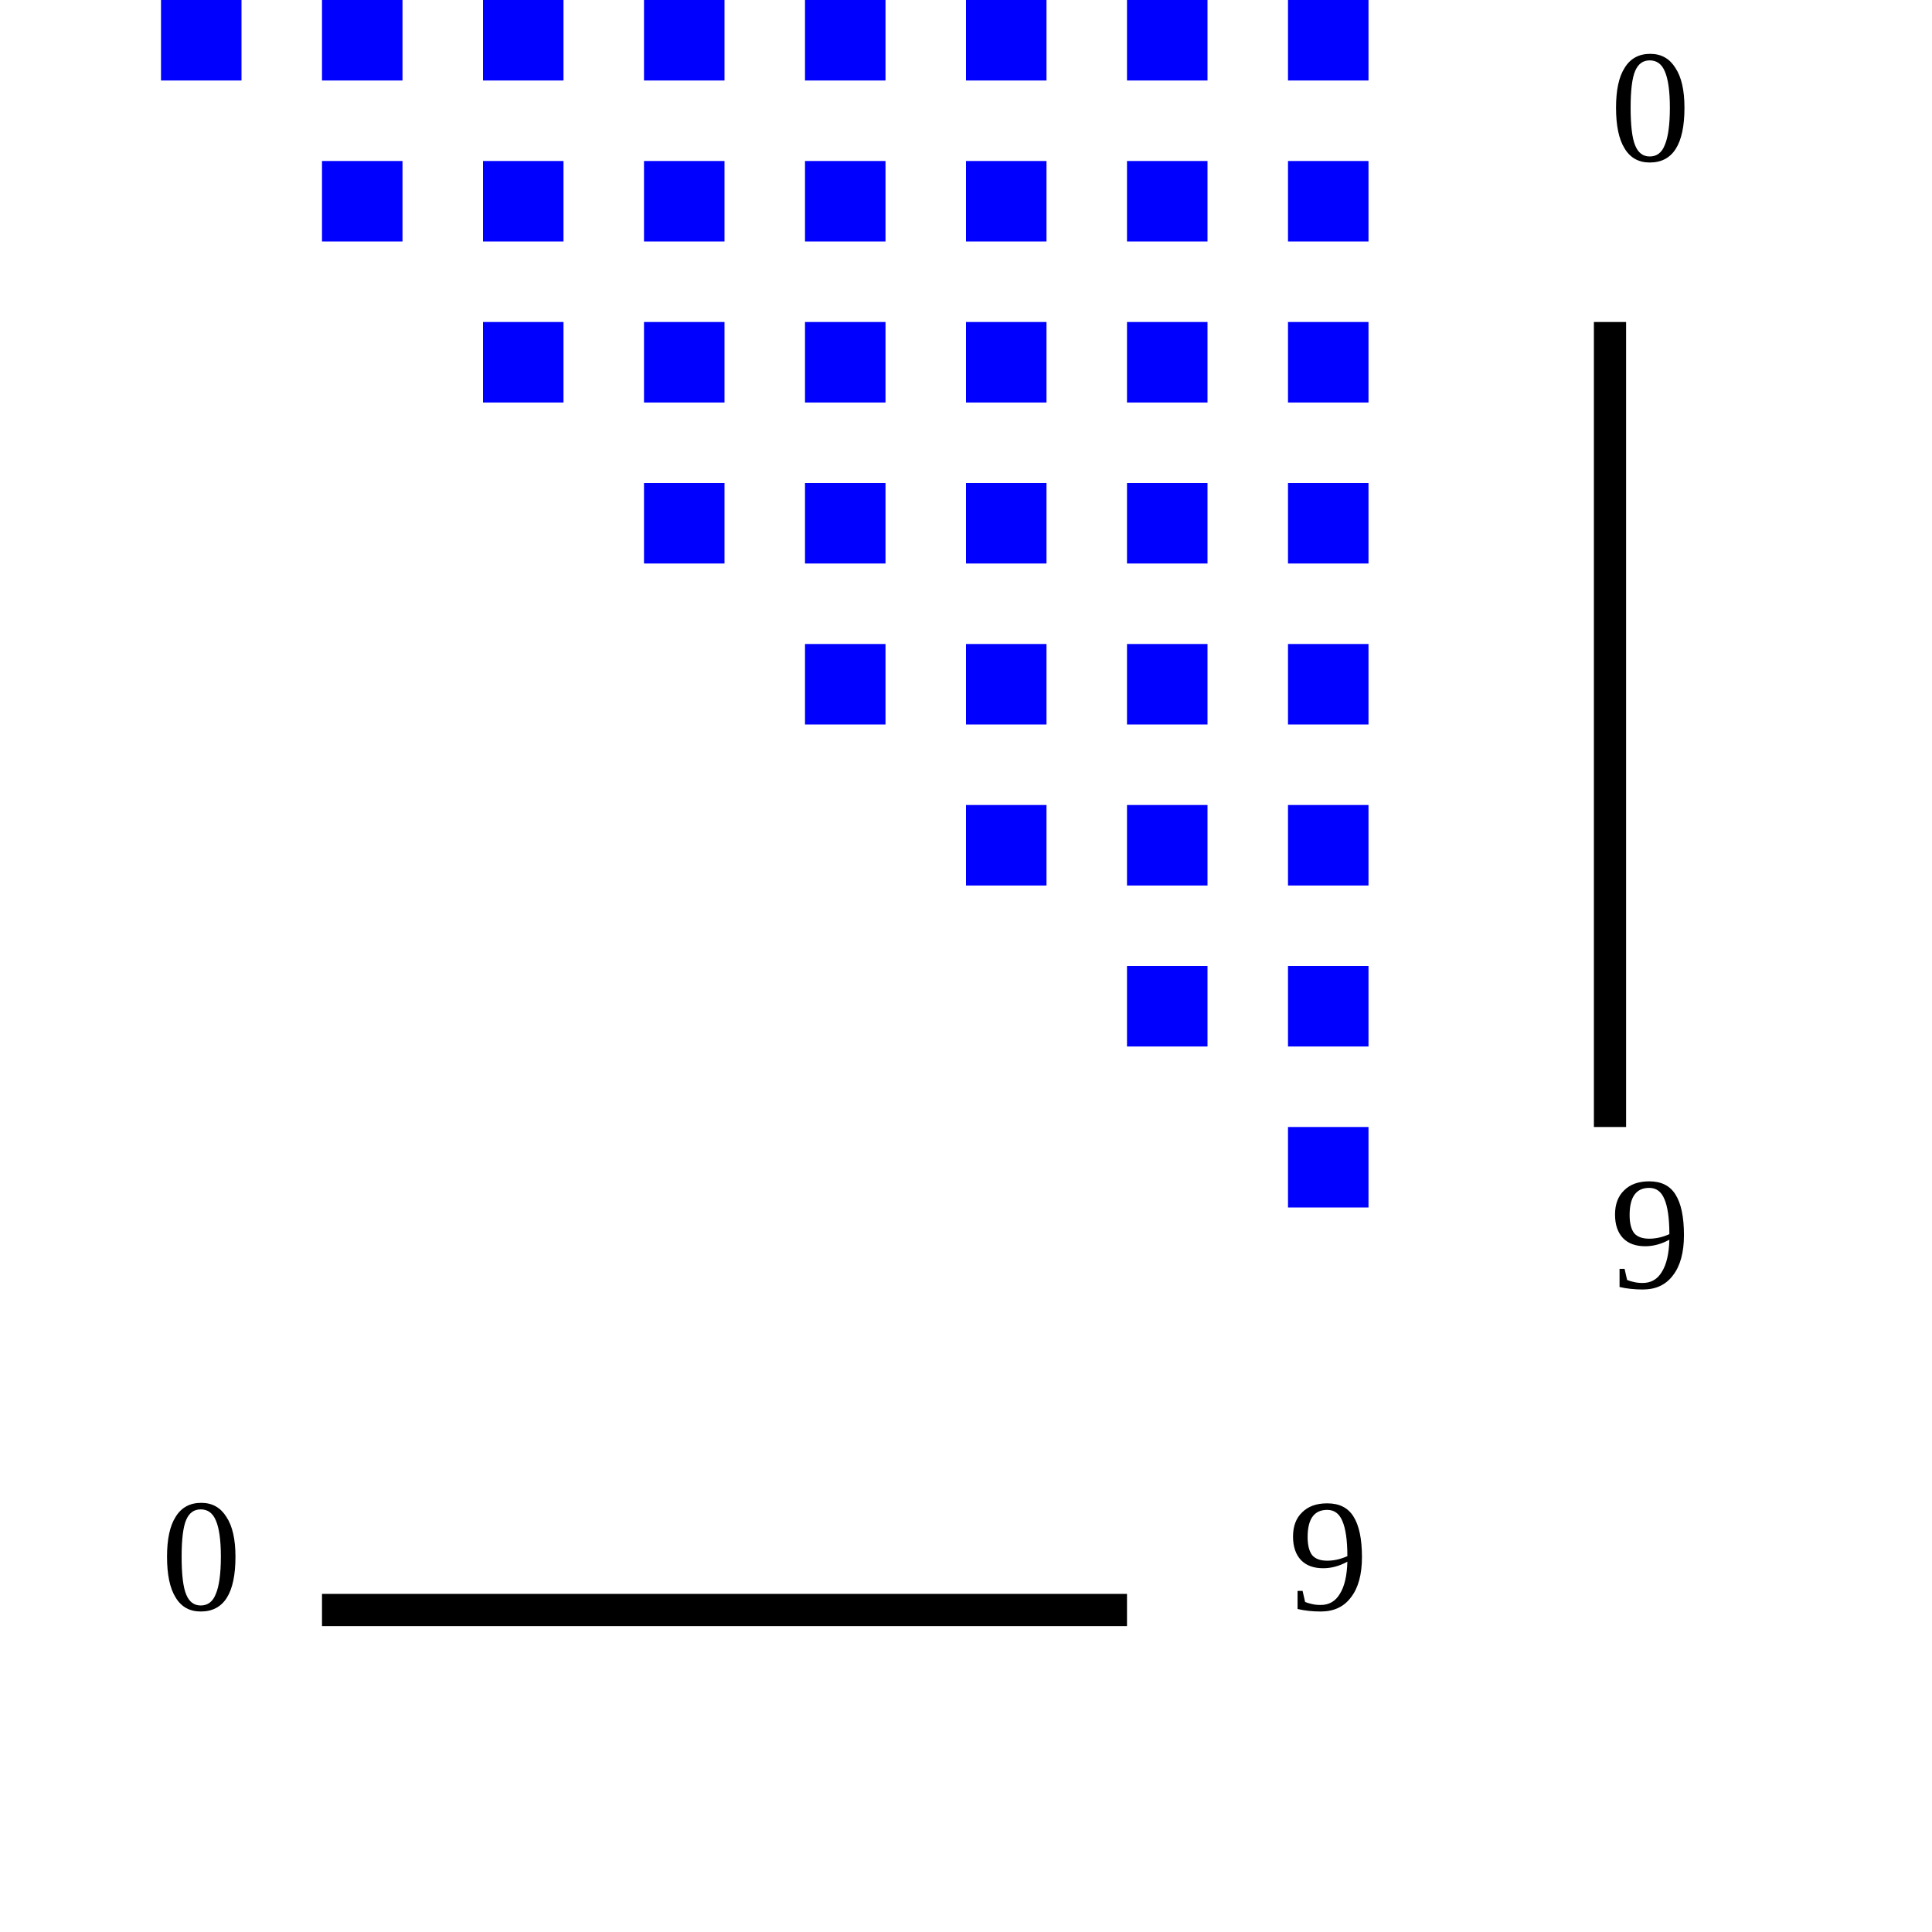
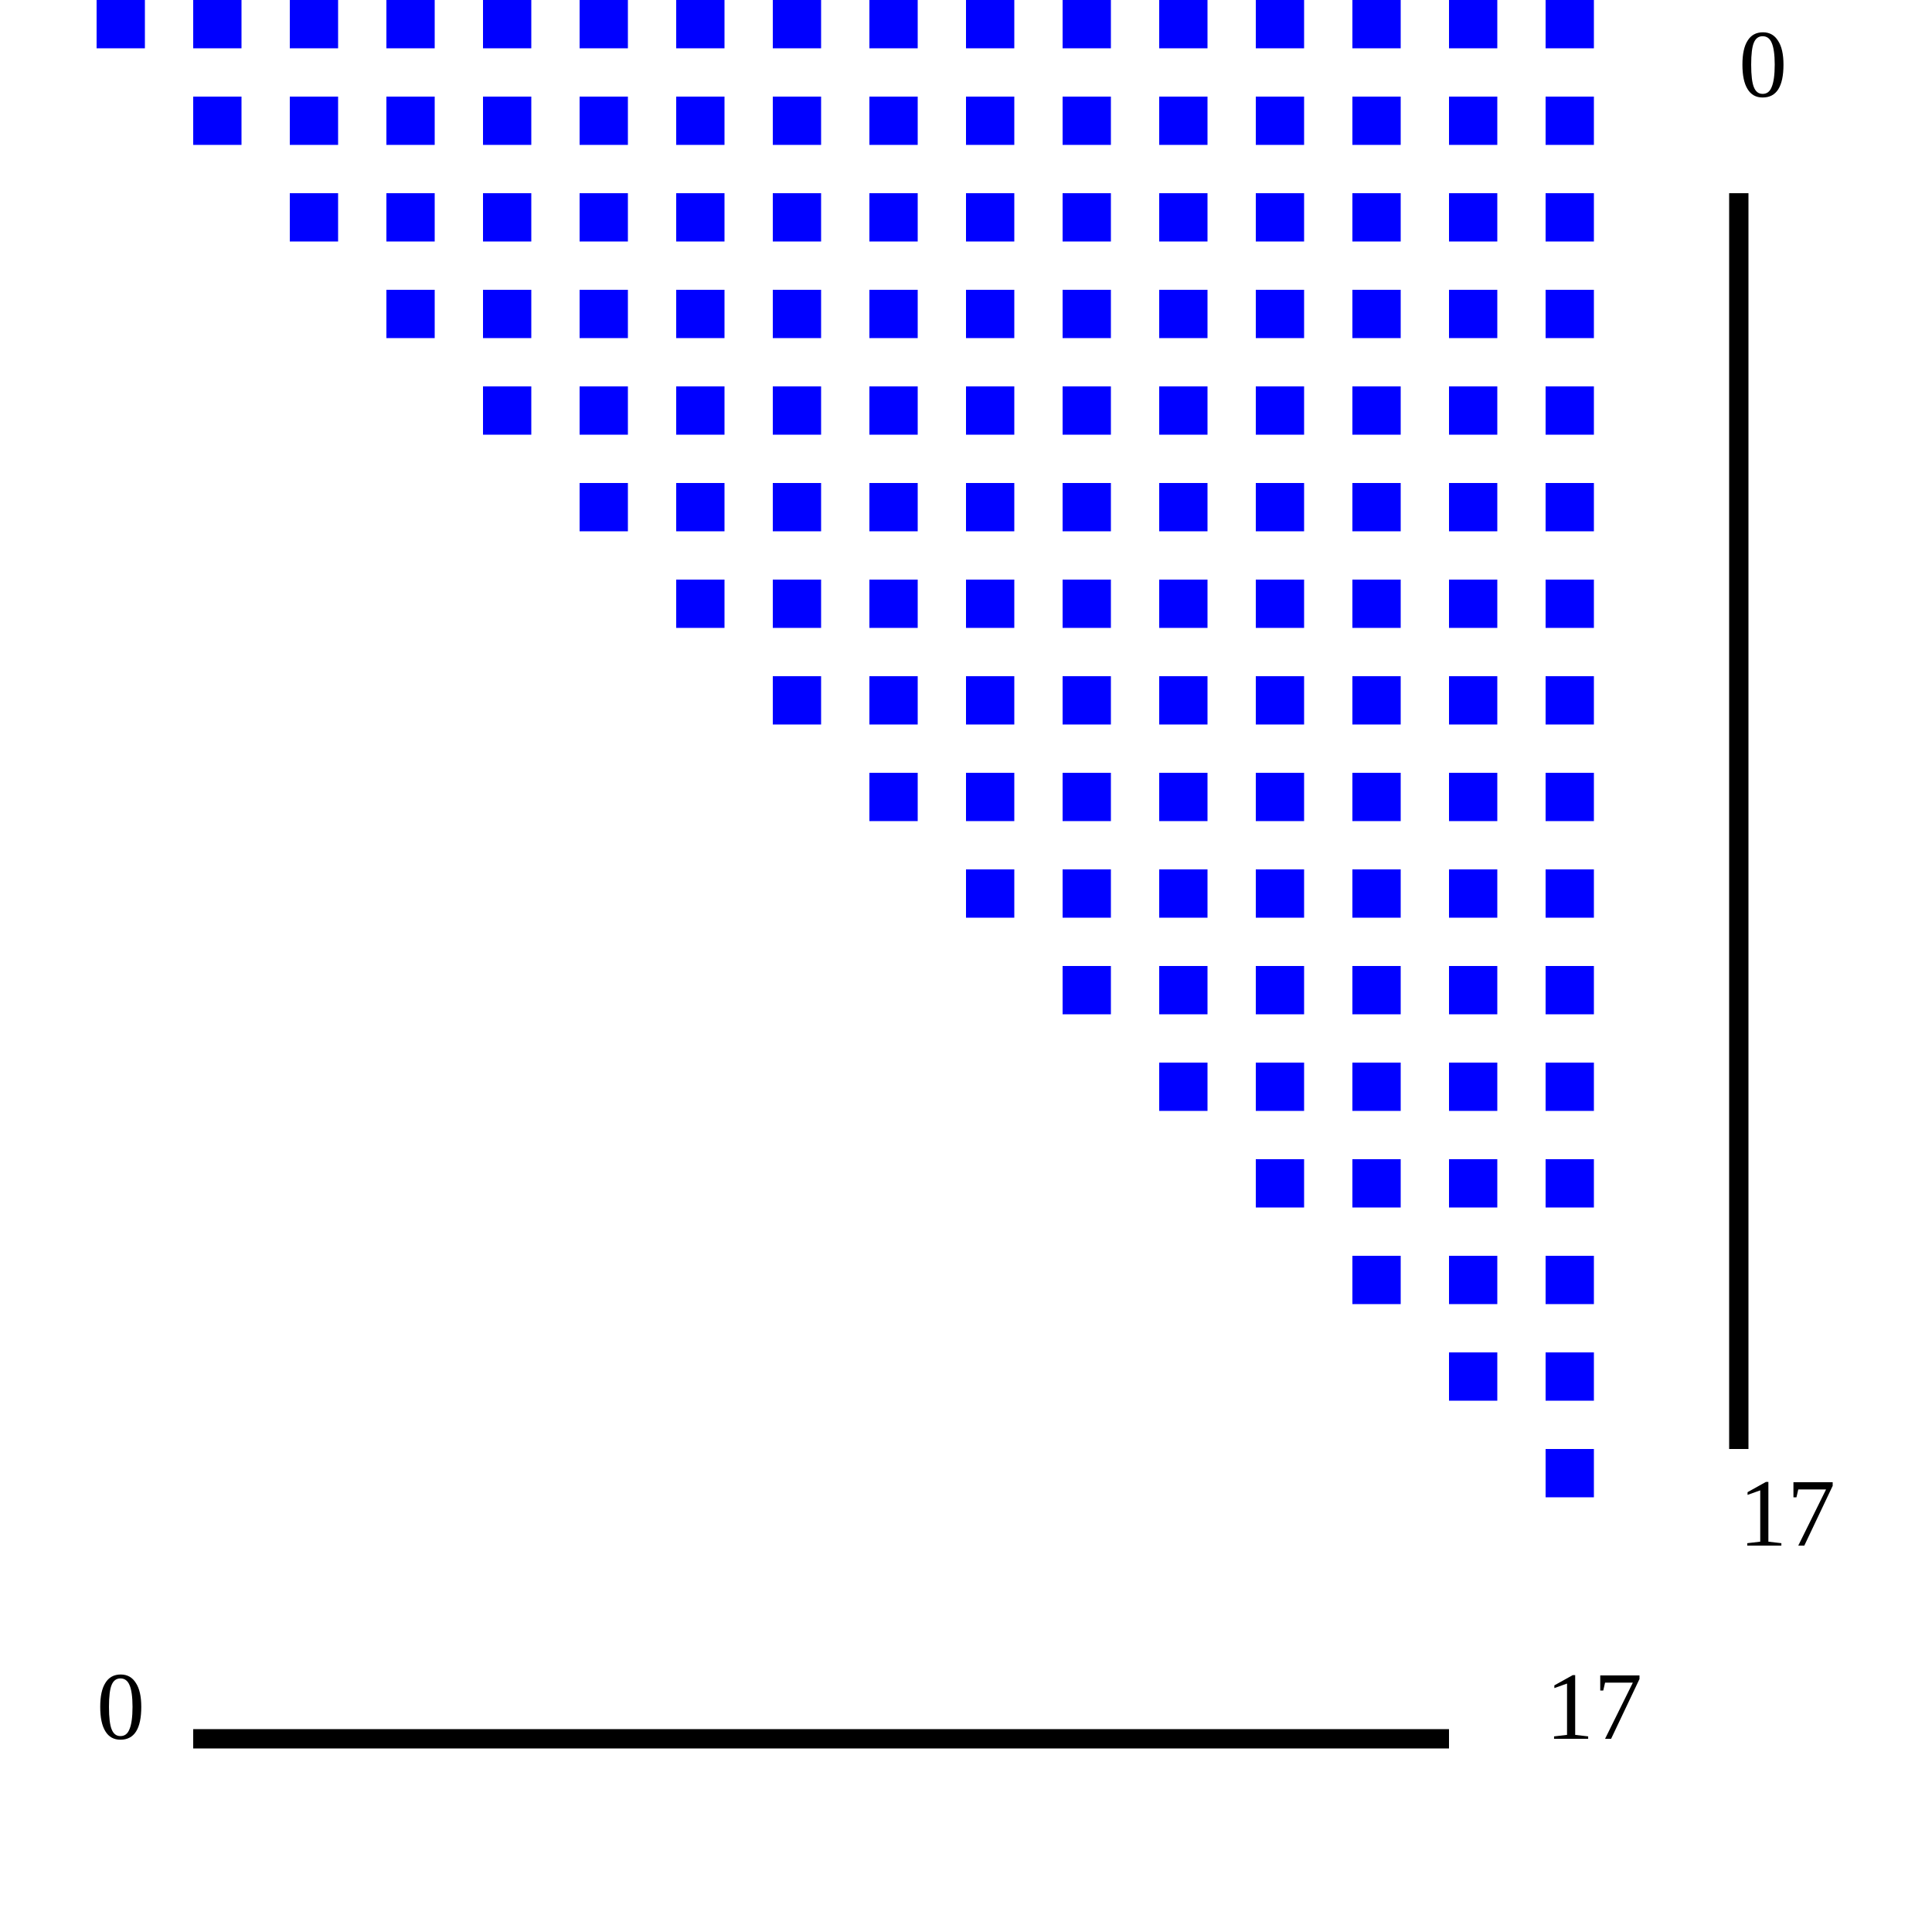
- <svg xmlns="http://www.w3.org/2000/svg" width="60px" height="60px" preserveAspectRatio="xMinYMin meet" viewBox="0 0 60 60" version="1.1">
+ <svg xmlns="http://www.w3.org/2000/svg" width="100px" height="100px" preserveAspectRatio="xMinYMin meet" viewBox="0 0 100 100" version="1.1">
  <rect x="5" y="0" width="2.5" height="2.5" fill="blue" />
  <rect x="10" y="0" width="2.5" height="2.5" fill="blue" />
  <rect x="15" y="0" width="2.5" height="2.5" fill="blue" />
  <rect x="20" y="0" width="2.5" height="2.5" fill="blue" />
  <rect x="25" y="0" width="2.5" height="2.5" fill="blue" />
  <rect x="30" y="0" width="2.5" height="2.5" fill="blue" />
  <rect x="35" y="0" width="2.5" height="2.5" fill="blue" />
  <rect x="40" y="0" width="2.5" height="2.5" fill="blue" />
+   <rect x="45" y="0" width="2.5" height="2.5" fill="blue" />
+   <rect x="50" y="0" width="2.5" height="2.5" fill="blue" />
+   <rect x="55" y="0" width="2.5" height="2.5" fill="blue" />
+   <rect x="60" y="0" width="2.5" height="2.5" fill="blue" />
+   <rect x="65" y="0" width="2.5" height="2.5" fill="blue" />
+   <rect x="70" y="0" width="2.5" height="2.5" fill="blue" />
+   <rect x="75" y="0" width="2.5" height="2.5" fill="blue" />
+   <rect x="80" y="0" width="2.5" height="2.5" fill="blue" />
  <rect x="10" y="5" width="2.5" height="2.5" fill="blue" />
  <rect x="15" y="5" width="2.5" height="2.5" fill="blue" />
  <rect x="20" y="5" width="2.5" height="2.5" fill="blue" />
  <rect x="25" y="5" width="2.5" height="2.5" fill="blue" />
  <rect x="30" y="5" width="2.5" height="2.5" fill="blue" />
  <rect x="35" y="5" width="2.5" height="2.5" fill="blue" />
  <rect x="40" y="5" width="2.5" height="2.5" fill="blue" />
+   <rect x="45" y="5" width="2.5" height="2.5" fill="blue" />
+   <rect x="50" y="5" width="2.5" height="2.5" fill="blue" />
+   <rect x="55" y="5" width="2.5" height="2.5" fill="blue" />
+   <rect x="60" y="5" width="2.5" height="2.5" fill="blue" />
+   <rect x="65" y="5" width="2.5" height="2.5" fill="blue" />
+   <rect x="70" y="5" width="2.5" height="2.5" fill="blue" />
+   <rect x="75" y="5" width="2.5" height="2.5" fill="blue" />
+   <rect x="80" y="5" width="2.5" height="2.5" fill="blue" />
  <rect x="15" y="10" width="2.5" height="2.5" fill="blue" />
  <rect x="20" y="10" width="2.5" height="2.5" fill="blue" />
  <rect x="25" y="10" width="2.5" height="2.5" fill="blue" />
  <rect x="30" y="10" width="2.5" height="2.5" fill="blue" />
  <rect x="35" y="10" width="2.5" height="2.5" fill="blue" />
  <rect x="40" y="10" width="2.5" height="2.5" fill="blue" />
+   <rect x="45" y="10" width="2.5" height="2.5" fill="blue" />
+   <rect x="50" y="10" width="2.5" height="2.5" fill="blue" />
+   <rect x="55" y="10" width="2.5" height="2.5" fill="blue" />
+   <rect x="60" y="10" width="2.5" height="2.5" fill="blue" />
+   <rect x="65" y="10" width="2.5" height="2.5" fill="blue" />
+   <rect x="70" y="10" width="2.5" height="2.5" fill="blue" />
+   <rect x="75" y="10" width="2.5" height="2.5" fill="blue" />
+   <rect x="80" y="10" width="2.5" height="2.5" fill="blue" />
  <rect x="20" y="15" width="2.5" height="2.5" fill="blue" />
  <rect x="25" y="15" width="2.5" height="2.5" fill="blue" />
  <rect x="30" y="15" width="2.5" height="2.5" fill="blue" />
  <rect x="35" y="15" width="2.5" height="2.5" fill="blue" />
  <rect x="40" y="15" width="2.5" height="2.5" fill="blue" />
+   <rect x="45" y="15" width="2.5" height="2.5" fill="blue" />
+   <rect x="50" y="15" width="2.5" height="2.5" fill="blue" />
+   <rect x="55" y="15" width="2.5" height="2.5" fill="blue" />
+   <rect x="60" y="15" width="2.5" height="2.5" fill="blue" />
+   <rect x="65" y="15" width="2.5" height="2.5" fill="blue" />
+   <rect x="70" y="15" width="2.5" height="2.5" fill="blue" />
+   <rect x="75" y="15" width="2.5" height="2.5" fill="blue" />
+   <rect x="80" y="15" width="2.5" height="2.5" fill="blue" />
  <rect x="25" y="20" width="2.5" height="2.5" fill="blue" />
  <rect x="30" y="20" width="2.5" height="2.5" fill="blue" />
  <rect x="35" y="20" width="2.5" height="2.5" fill="blue" />
  <rect x="40" y="20" width="2.5" height="2.5" fill="blue" />
+   <rect x="45" y="20" width="2.5" height="2.5" fill="blue" />
+   <rect x="50" y="20" width="2.5" height="2.5" fill="blue" />
+   <rect x="55" y="20" width="2.5" height="2.5" fill="blue" />
+   <rect x="60" y="20" width="2.5" height="2.5" fill="blue" />
+   <rect x="65" y="20" width="2.5" height="2.5" fill="blue" />
+   <rect x="70" y="20" width="2.5" height="2.5" fill="blue" />
+   <rect x="75" y="20" width="2.5" height="2.5" fill="blue" />
+   <rect x="80" y="20" width="2.5" height="2.5" fill="blue" />
  <rect x="30" y="25" width="2.5" height="2.5" fill="blue" />
  <rect x="35" y="25" width="2.5" height="2.5" fill="blue" />
  <rect x="40" y="25" width="2.5" height="2.5" fill="blue" />
+   <rect x="45" y="25" width="2.5" height="2.5" fill="blue" />
+   <rect x="50" y="25" width="2.5" height="2.5" fill="blue" />
+   <rect x="55" y="25" width="2.5" height="2.5" fill="blue" />
+   <rect x="60" y="25" width="2.5" height="2.5" fill="blue" />
+   <rect x="65" y="25" width="2.5" height="2.5" fill="blue" />
+   <rect x="70" y="25" width="2.5" height="2.5" fill="blue" />
+   <rect x="75" y="25" width="2.5" height="2.5" fill="blue" />
+   <rect x="80" y="25" width="2.5" height="2.5" fill="blue" />
  <rect x="35" y="30" width="2.5" height="2.5" fill="blue" />
  <rect x="40" y="30" width="2.5" height="2.5" fill="blue" />
+   <rect x="45" y="30" width="2.5" height="2.5" fill="blue" />
+   <rect x="50" y="30" width="2.5" height="2.5" fill="blue" />
+   <rect x="55" y="30" width="2.5" height="2.5" fill="blue" />
+   <rect x="60" y="30" width="2.5" height="2.5" fill="blue" />
+   <rect x="65" y="30" width="2.5" height="2.5" fill="blue" />
+   <rect x="70" y="30" width="2.5" height="2.5" fill="blue" />
+   <rect x="75" y="30" width="2.5" height="2.5" fill="blue" />
+   <rect x="80" y="30" width="2.5" height="2.5" fill="blue" />
  <rect x="40" y="35" width="2.5" height="2.5" fill="blue" />
-   <text x="50" y="5" font-size="5" fill="black">0</text>
-   <text x="50" y="40" font-size="5" fill="black">9</text>
-   <polyline points="50,10,50,35" stroke="black" stroke-width="1" fill="none" />
-   <text x="5" y="50" font-size="5" fill="black">0</text>
-   <text x="40" y="50" font-size="5" fill="black">9</text>
-   <polyline points="10,50,35,50" stroke="black" stroke-width="1" fill="none" />
+   <rect x="45" y="35" width="2.5" height="2.5" fill="blue" />
+   <rect x="50" y="35" width="2.5" height="2.5" fill="blue" />
+   <rect x="55" y="35" width="2.5" height="2.5" fill="blue" />
+   <rect x="60" y="35" width="2.5" height="2.5" fill="blue" />
+   <rect x="65" y="35" width="2.5" height="2.5" fill="blue" />
+   <rect x="70" y="35" width="2.5" height="2.5" fill="blue" />
+   <rect x="75" y="35" width="2.5" height="2.5" fill="blue" />
+   <rect x="80" y="35" width="2.5" height="2.5" fill="blue" />
+   <rect x="45" y="40" width="2.5" height="2.5" fill="blue" />
+   <rect x="50" y="40" width="2.5" height="2.5" fill="blue" />
+   <rect x="55" y="40" width="2.5" height="2.5" fill="blue" />
+   <rect x="60" y="40" width="2.5" height="2.5" fill="blue" />
+   <rect x="65" y="40" width="2.5" height="2.5" fill="blue" />
+   <rect x="70" y="40" width="2.5" height="2.5" fill="blue" />
+   <rect x="75" y="40" width="2.5" height="2.5" fill="blue" />
+   <rect x="80" y="40" width="2.5" height="2.5" fill="blue" />
+   <rect x="50" y="45" width="2.5" height="2.5" fill="blue" />
+   <rect x="55" y="45" width="2.5" height="2.5" fill="blue" />
+   <rect x="60" y="45" width="2.5" height="2.5" fill="blue" />
+   <rect x="65" y="45" width="2.5" height="2.5" fill="blue" />
+   <rect x="70" y="45" width="2.5" height="2.5" fill="blue" />
+   <rect x="75" y="45" width="2.5" height="2.5" fill="blue" />
+   <rect x="80" y="45" width="2.5" height="2.5" fill="blue" />
+   <rect x="55" y="50" width="2.5" height="2.5" fill="blue" />
+   <rect x="60" y="50" width="2.5" height="2.5" fill="blue" />
+   <rect x="65" y="50" width="2.5" height="2.5" fill="blue" />
+   <rect x="70" y="50" width="2.5" height="2.5" fill="blue" />
+   <rect x="75" y="50" width="2.5" height="2.5" fill="blue" />
+   <rect x="80" y="50" width="2.5" height="2.5" fill="blue" />
+   <rect x="60" y="55" width="2.5" height="2.5" fill="blue" />
+   <rect x="65" y="55" width="2.5" height="2.5" fill="blue" />
+   <rect x="70" y="55" width="2.5" height="2.5" fill="blue" />
+   <rect x="75" y="55" width="2.5" height="2.5" fill="blue" />
+   <rect x="80" y="55" width="2.5" height="2.5" fill="blue" />
+   <rect x="65" y="60" width="2.5" height="2.5" fill="blue" />
+   <rect x="70" y="60" width="2.5" height="2.5" fill="blue" />
+   <rect x="75" y="60" width="2.5" height="2.5" fill="blue" />
+   <rect x="80" y="60" width="2.5" height="2.5" fill="blue" />
+   <rect x="70" y="65" width="2.5" height="2.5" fill="blue" />
+   <rect x="75" y="65" width="2.5" height="2.5" fill="blue" />
+   <rect x="80" y="65" width="2.5" height="2.5" fill="blue" />
+   <rect x="75" y="70" width="2.5" height="2.5" fill="blue" />
+   <rect x="80" y="70" width="2.5" height="2.5" fill="blue" />
+   <rect x="80" y="75" width="2.5" height="2.5" fill="blue" />
+   <text x="90" y="5" font-size="5" fill="black">0</text>
+   <text x="90" y="80" font-size="5" fill="black">17</text>
+   <polyline points="90,10,90,75" stroke="black" stroke-width="1" fill="none" />
+   <text x="5" y="90" font-size="5" fill="black">0</text>
+   <text x="80" y="90" font-size="5" fill="black">17</text>
+   <polyline points="10,90,75,90" stroke="black" stroke-width="1" fill="none" />
</svg>
